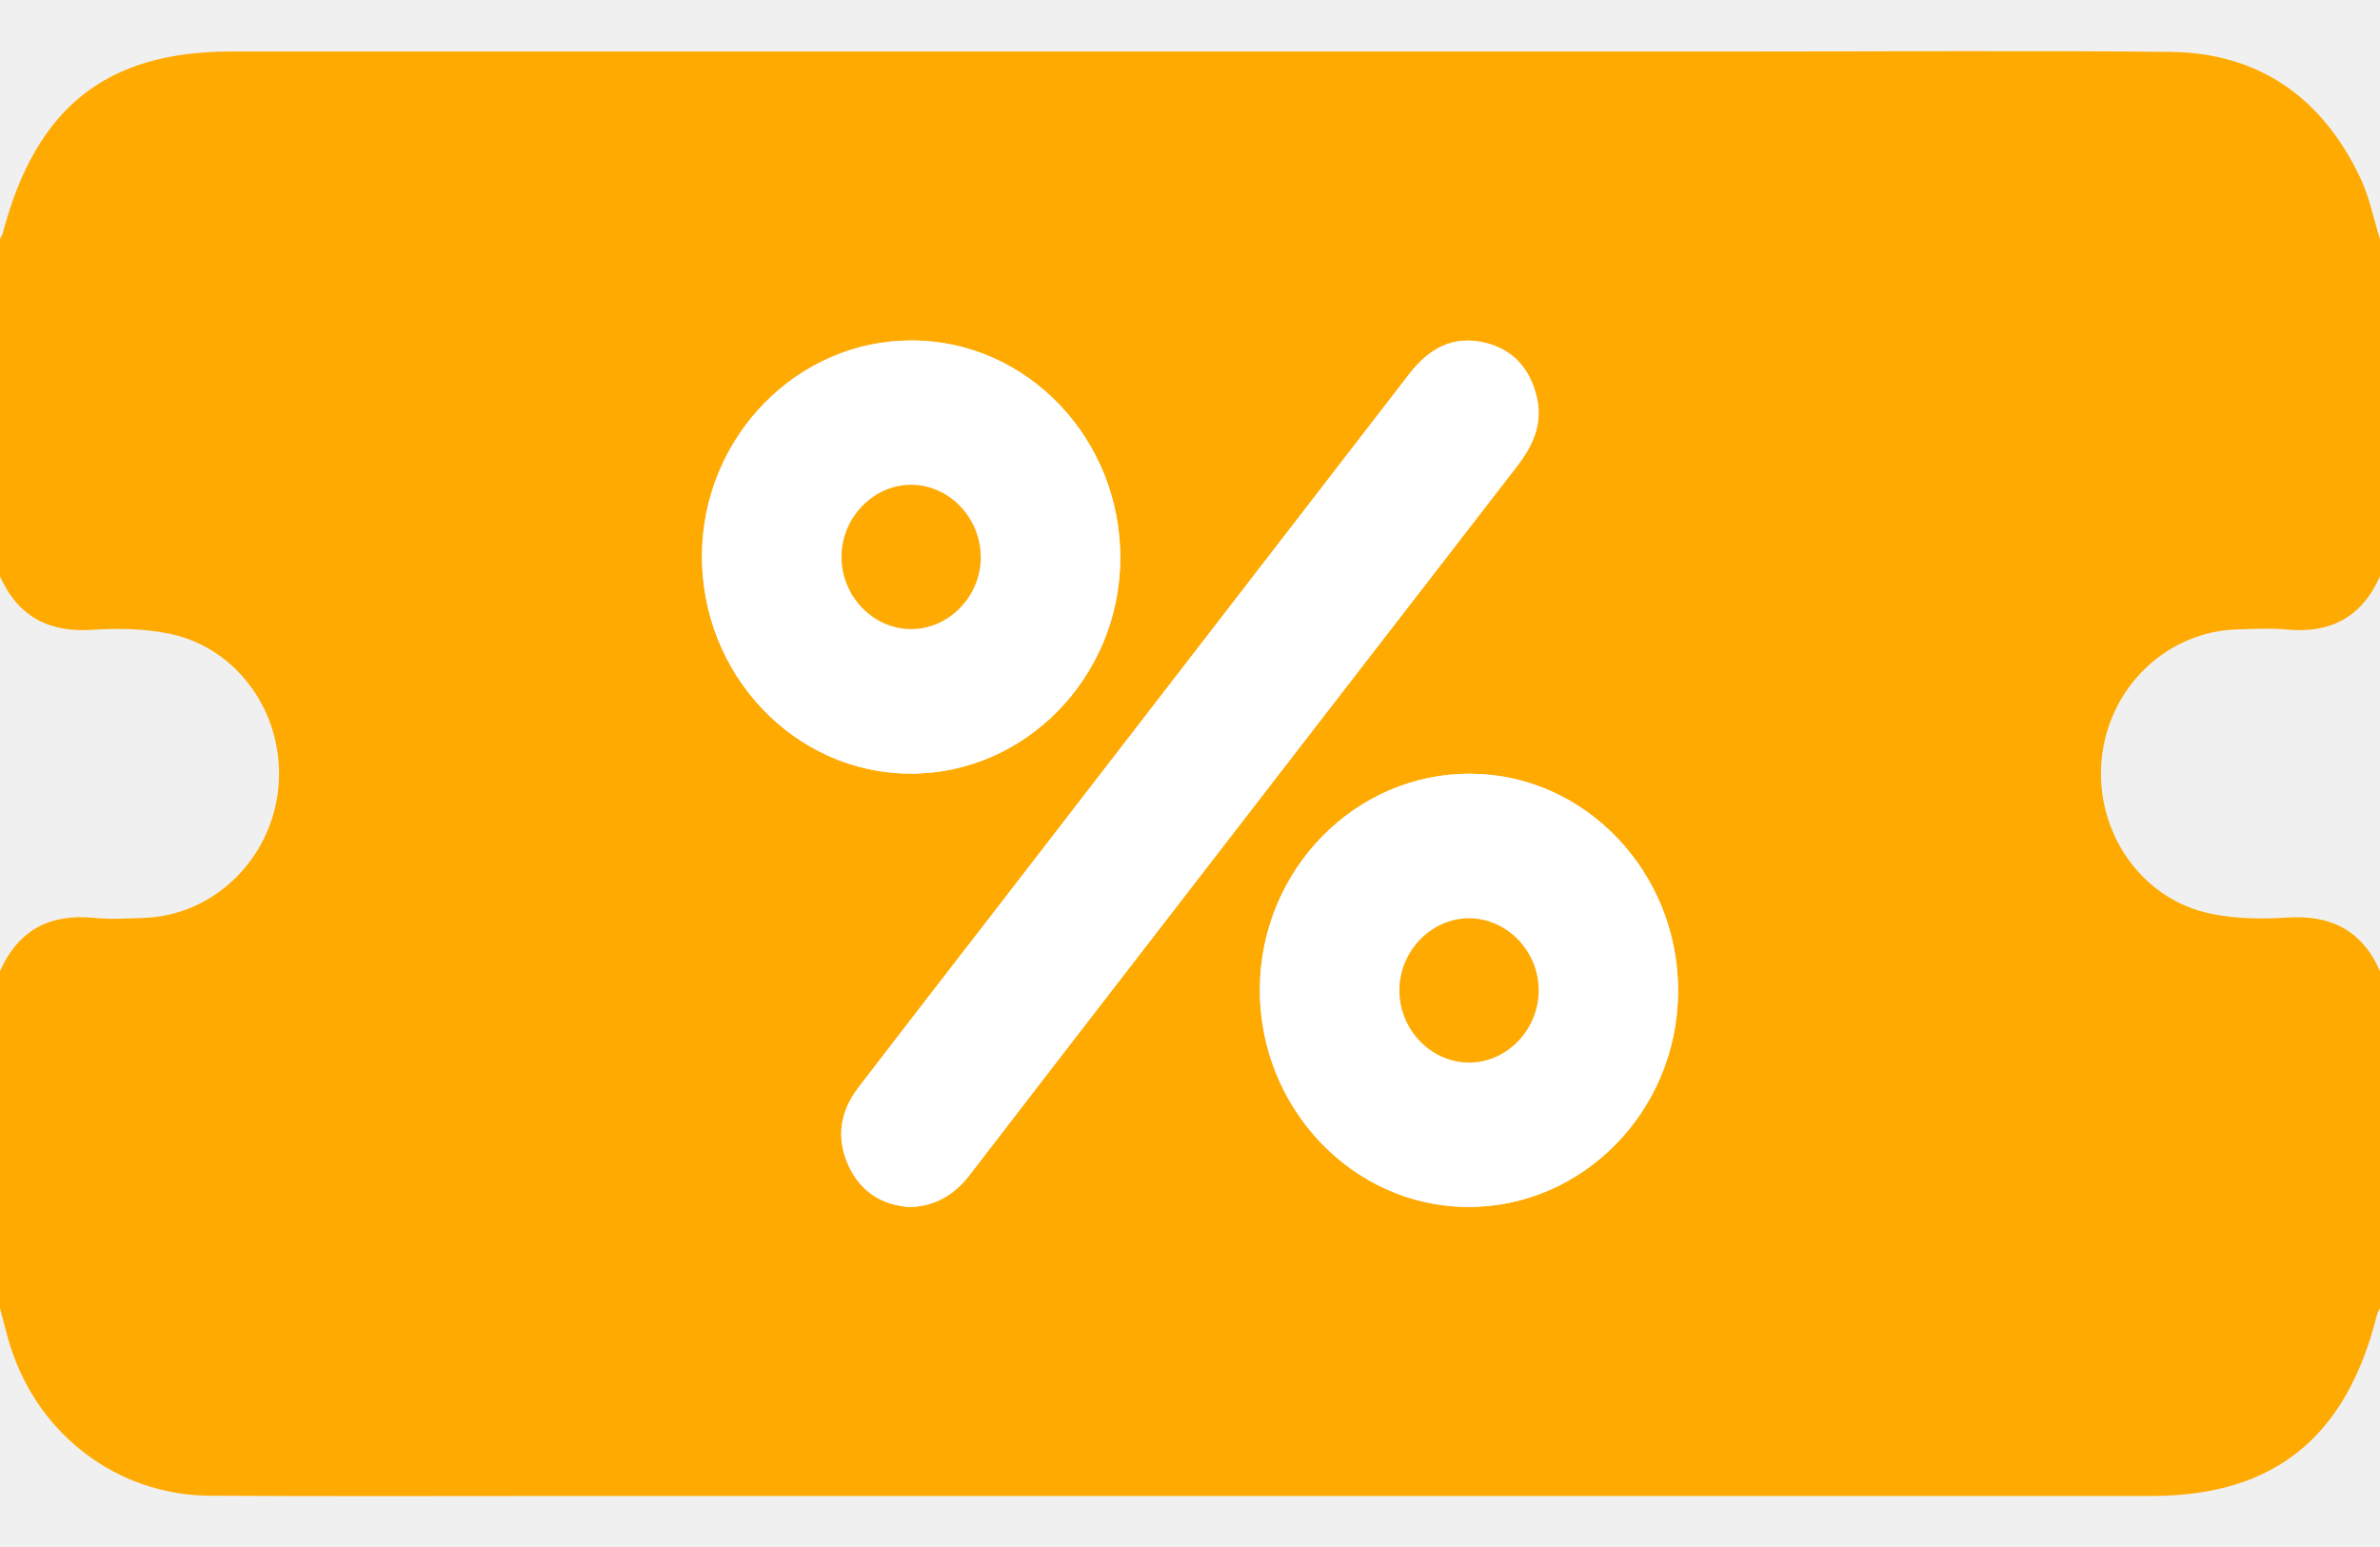
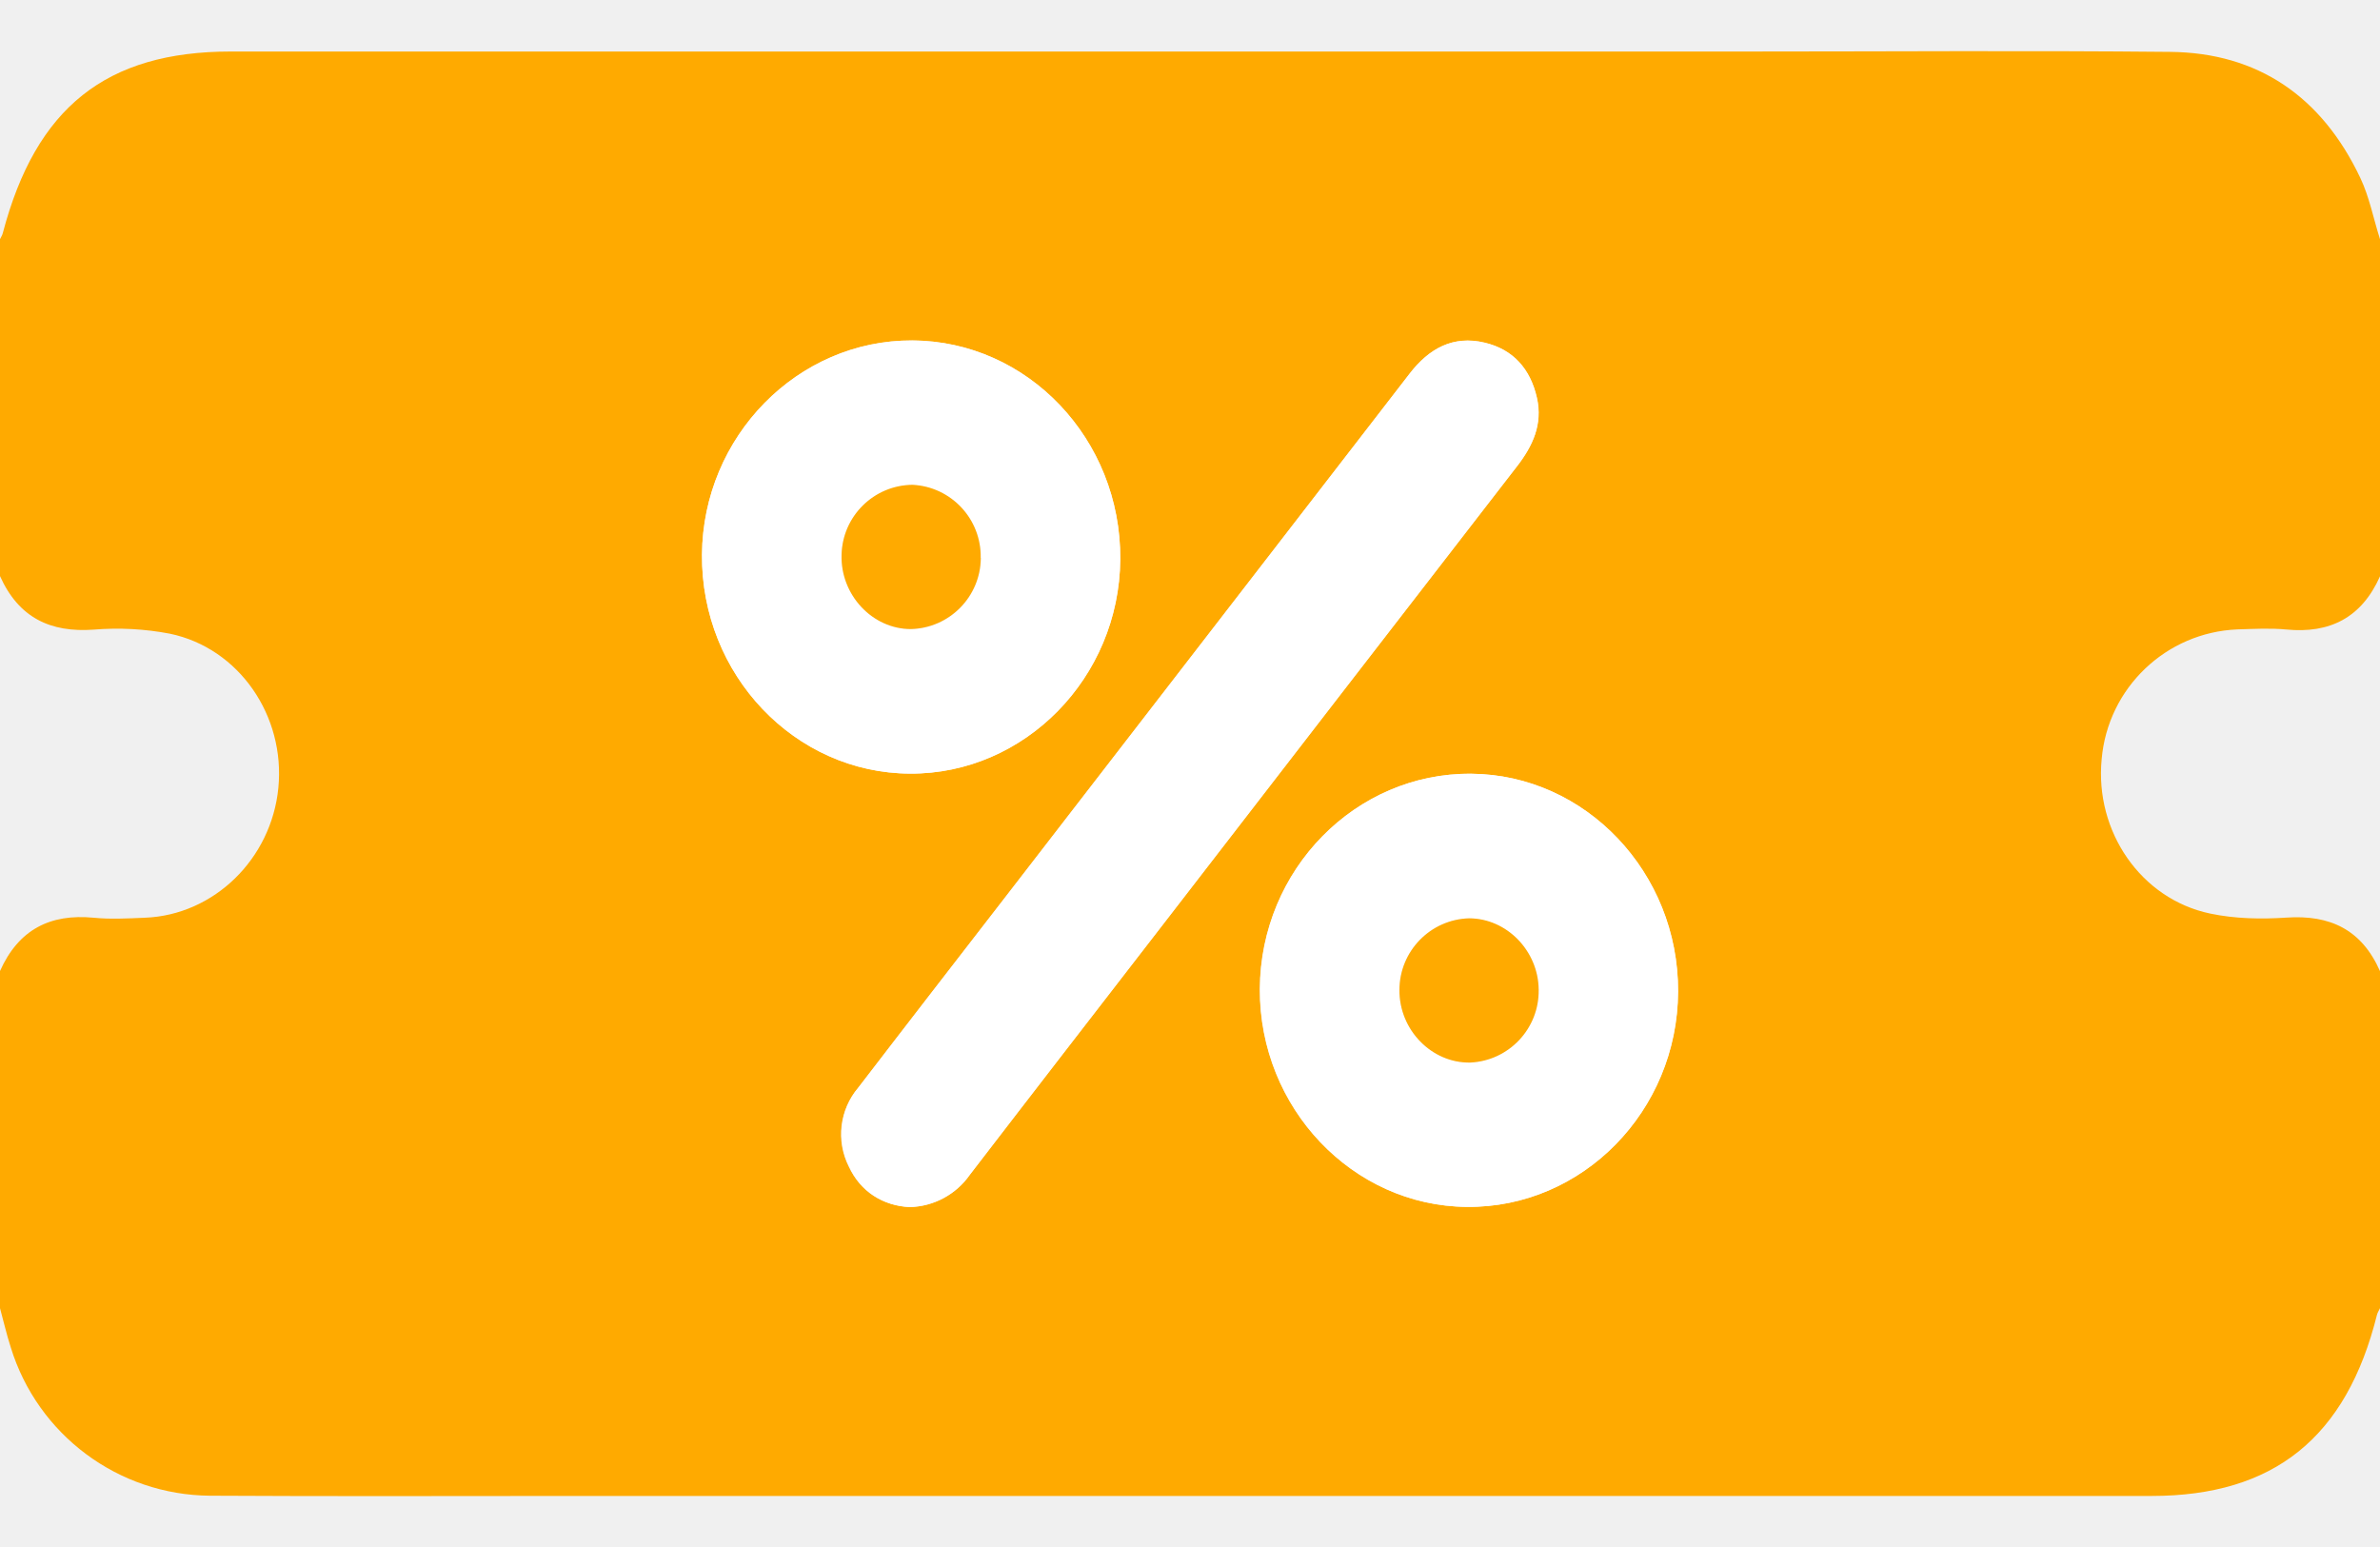
- <svg xmlns="http://www.w3.org/2000/svg" width="20" height="13" viewBox="0 0 20 13" fill="none">
-   <g clip-path="url(#clip0_1271_2136)">
-     <path d="M20 2.01V4.843C19.844 5.193 19.576 5.325 19.213 5.29C19.078 5.277 18.94 5.285 18.803 5.289C18.21 5.305 17.72 5.774 17.661 6.38C17.602 6.987 17.991 7.555 18.573 7.677C18.781 7.721 19.002 7.725 19.213 7.711C19.577 7.686 19.845 7.809 20 8.161V10.993C19.992 11.011 19.98 11.028 19.975 11.047C19.718 12.08 19.108 12.571 18.081 12.571C13.676 12.571 9.271 12.571 4.867 12.571C3.833 12.571 2.798 12.575 1.764 12.569C0.993 12.565 0.327 12.063 0.09 11.321C0.055 11.213 0.03 11.102 0 10.993C0 10.049 0 9.105 0 8.161C0.156 7.811 0.423 7.678 0.787 7.713C0.929 7.727 1.073 7.719 1.216 7.713C1.797 7.691 2.28 7.22 2.339 6.623C2.399 6.017 2.009 5.447 1.427 5.326C1.22 5.283 0.999 5.278 0.787 5.292C0.423 5.318 0.156 5.192 0 4.843C0 3.899 0 2.954 0 2.01C0.008 1.993 0.019 1.975 0.024 1.957C0.302 0.903 0.893 0.433 1.939 0.433C6.181 0.433 10.422 0.433 14.665 0.433C15.855 0.433 17.046 0.424 18.236 0.436C18.973 0.443 19.511 0.811 19.835 1.496C19.911 1.657 19.946 1.838 20 2.01ZM7.644 10.144C7.859 10.137 8.02 10.04 8.149 9.872C8.68 9.181 9.213 8.492 9.745 7.803C10.745 6.508 11.745 5.214 12.746 3.92C12.879 3.749 12.965 3.566 12.914 3.343C12.859 3.1 12.713 2.936 12.475 2.88C12.21 2.817 12.008 2.928 11.844 3.14C10.707 4.614 9.569 6.088 8.431 7.561C8.024 8.088 7.616 8.613 7.212 9.14C7.057 9.342 7.022 9.566 7.133 9.803C7.237 10.023 7.417 10.126 7.643 10.144L7.644 10.144ZM10.586 8.312C10.582 9.31 11.365 10.134 12.325 10.143C13.297 10.151 14.097 9.337 14.101 8.332C14.105 7.333 13.324 6.511 12.363 6.502C11.391 6.494 10.591 7.308 10.586 8.313V8.312ZM7.665 2.861C6.702 2.856 5.906 3.668 5.899 4.661C5.891 5.669 6.678 6.497 7.647 6.501C8.611 6.505 9.406 5.695 9.414 4.7C9.422 3.692 8.635 2.864 7.666 2.861H7.665Z" fill="#FFAA00" />
-     <path d="M7.645 10.143C7.418 10.126 7.239 10.023 7.135 9.802C7.024 9.565 7.059 9.342 7.214 9.139C7.618 8.612 8.026 8.086 8.433 7.56C9.571 6.087 10.709 4.613 11.846 3.139C12.01 2.927 12.213 2.816 12.477 2.879C12.715 2.935 12.861 3.099 12.916 3.343C12.966 3.565 12.88 3.748 12.748 3.919C11.747 5.212 10.747 6.507 9.747 7.802C9.215 8.492 8.681 9.18 8.151 9.871C8.022 10.039 7.86 10.136 7.646 10.143L7.645 10.143Z" fill="white" />
-     <path d="M10.588 8.312C10.592 7.308 11.392 6.493 12.364 6.502C13.325 6.51 14.106 7.333 14.102 8.332C14.098 9.336 13.299 10.151 12.326 10.142C11.366 10.133 10.584 9.31 10.588 8.312V8.312ZM12.93 8.317C12.928 7.99 12.661 7.716 12.345 7.716C12.028 7.716 11.762 7.99 11.76 8.318C11.757 8.653 12.032 8.935 12.355 8.929C12.671 8.923 12.933 8.645 12.93 8.317H12.93Z" fill="white" />
-     <path d="M7.666 2.861C8.636 2.866 9.422 3.692 9.414 4.701C9.406 5.695 8.611 6.506 7.648 6.501C6.679 6.497 5.892 5.67 5.899 4.662C5.907 3.668 6.703 2.857 7.666 2.861H7.666ZM8.242 4.689C8.246 4.361 7.985 4.083 7.669 4.076C7.354 4.069 7.081 4.337 7.072 4.664C7.063 4.999 7.331 5.287 7.655 5.288C7.971 5.289 8.239 5.016 8.243 4.689H8.242Z" fill="white" />
-     <path d="M12.93 8.318C12.932 8.646 12.671 8.923 12.355 8.929C12.031 8.935 11.757 8.654 11.76 8.318C11.762 7.991 12.028 7.717 12.345 7.717C12.661 7.717 12.928 7.99 12.93 8.318H12.93Z" fill="#FFAA00" />
-     <path d="M8.242 4.688C8.238 5.016 7.97 5.288 7.654 5.286C7.33 5.285 7.062 4.998 7.072 4.663C7.08 4.336 7.353 4.067 7.668 4.074C7.985 4.081 8.245 4.36 8.241 4.688H8.242Z" fill="#FFAA00" />
+ <svg xmlns="http://www.w3.org/2000/svg" width="20" height="13" fill="none">
+   <g clip-path="url(#a)">
+     <path d="M20 2.01v2.833c-.156.35-.424.482-.787.447-.135-.013-.273-.005-.41-.001a1.195 1.195 0 0 0-1.142 1.091c-.059.607.33 1.175.912 1.297.208.044.429.048.64.034.364-.025.632.098.787.45v2.832c-.008.018-.02.035-.025.054-.257 1.033-.867 1.524-1.894 1.524H4.867c-1.034 0-2.069.004-3.103-.002A1.766 1.766 0 0 1 .09 11.321c-.035-.108-.06-.219-.09-.328V8.16c.156-.35.423-.483.787-.448.142.014.286.006.43 0 .58-.022 1.063-.493 1.122-1.09.06-.606-.33-1.176-.912-1.297a2.377 2.377 0 0 0-.64-.034c-.364.026-.63-.1-.787-.45V2.01c.008-.017.02-.035.024-.053C.302.903.893.433 1.939.433h12.726c1.19 0 2.38-.009 3.572.003.736.007 1.274.375 1.598 1.06.076.16.11.342.165.514zM7.644 10.144a.634.634 0 0 0 .505-.272c.53-.69 1.064-1.38 1.596-2.069 1-1.295 2-2.59 3.001-3.883.133-.17.219-.354.168-.577-.055-.243-.2-.407-.439-.463-.265-.063-.467.048-.63.26L8.43 7.561c-.407.527-.815 1.052-1.219 1.58a.604.604 0 0 0-.079.662c.104.22.284.323.51.341zm2.942-1.832c-.004.998.779 1.822 1.739 1.83.972.01 1.772-.805 1.776-1.81.004-.999-.777-1.821-1.738-1.83-.972-.008-1.772.806-1.777 1.81zm-2.92-5.451c-.964-.005-1.76.807-1.767 1.8-.008 1.008.78 1.836 1.748 1.84.964.004 1.759-.806 1.767-1.8.008-1.01-.779-1.837-1.748-1.84z" fill="#FA0" />
+     <path d="M7.645 10.143a.572.572 0 0 1-.51-.341.604.604 0 0 1 .079-.663c.404-.527.812-1.053 1.219-1.579l3.413-4.42c.164-.213.367-.324.63-.261.239.056.385.22.44.464.05.222-.036.405-.168.576-1.001 1.293-2 2.588-3 3.883-.533.69-1.067 1.378-1.597 2.069a.635.635 0 0 1-.505.272h-.001zM10.588 8.312c.004-1.004.804-1.819 1.777-1.81.96.008 1.741.83 1.737 1.83-.004 1.004-.803 1.82-1.776 1.81-.96-.009-1.742-.832-1.738-1.83zm2.342.005a.602.602 0 0 0-.585-.6.602.602 0 0 0-.585.6c-.003.336.272.618.595.612a.603.603 0 0 0 .575-.612zM7.666 2.861c.97.005 1.756.831 1.748 1.84-.008.994-.803 1.805-1.766 1.8-.97-.004-1.756-.831-1.749-1.84.008-.993.804-1.804 1.767-1.8zm.576 1.828a.603.603 0 0 0-.573-.613.602.602 0 0 0-.597.588c-.009.335.26.623.583.624a.603.603 0 0 0 .588-.6z" fill="#fff" />
+     <path d="M12.93 8.318a.603.603 0 0 1-.575.611c-.324.006-.598-.275-.595-.61a.603.603 0 0 1 .585-.602c.316 0 .582.273.585.6zM8.242 4.688a.602.602 0 0 1-.588.598c-.324 0-.592-.288-.582-.623a.602.602 0 0 1 .596-.589.603.603 0 0 1 .573.614z" fill="#FA0" />
  </g>
  <defs>
-     <clipPath id="clip0_1271_2136">
-       <rect width="20" height="12.143" fill="white" transform="translate(0 0.428711)" />
+     <clipPath id="a">
+       <path fill="#fff" transform="translate(0 .429)" d="M0 0h20v12.143H0z" />
    </clipPath>
  </defs>
</svg>
